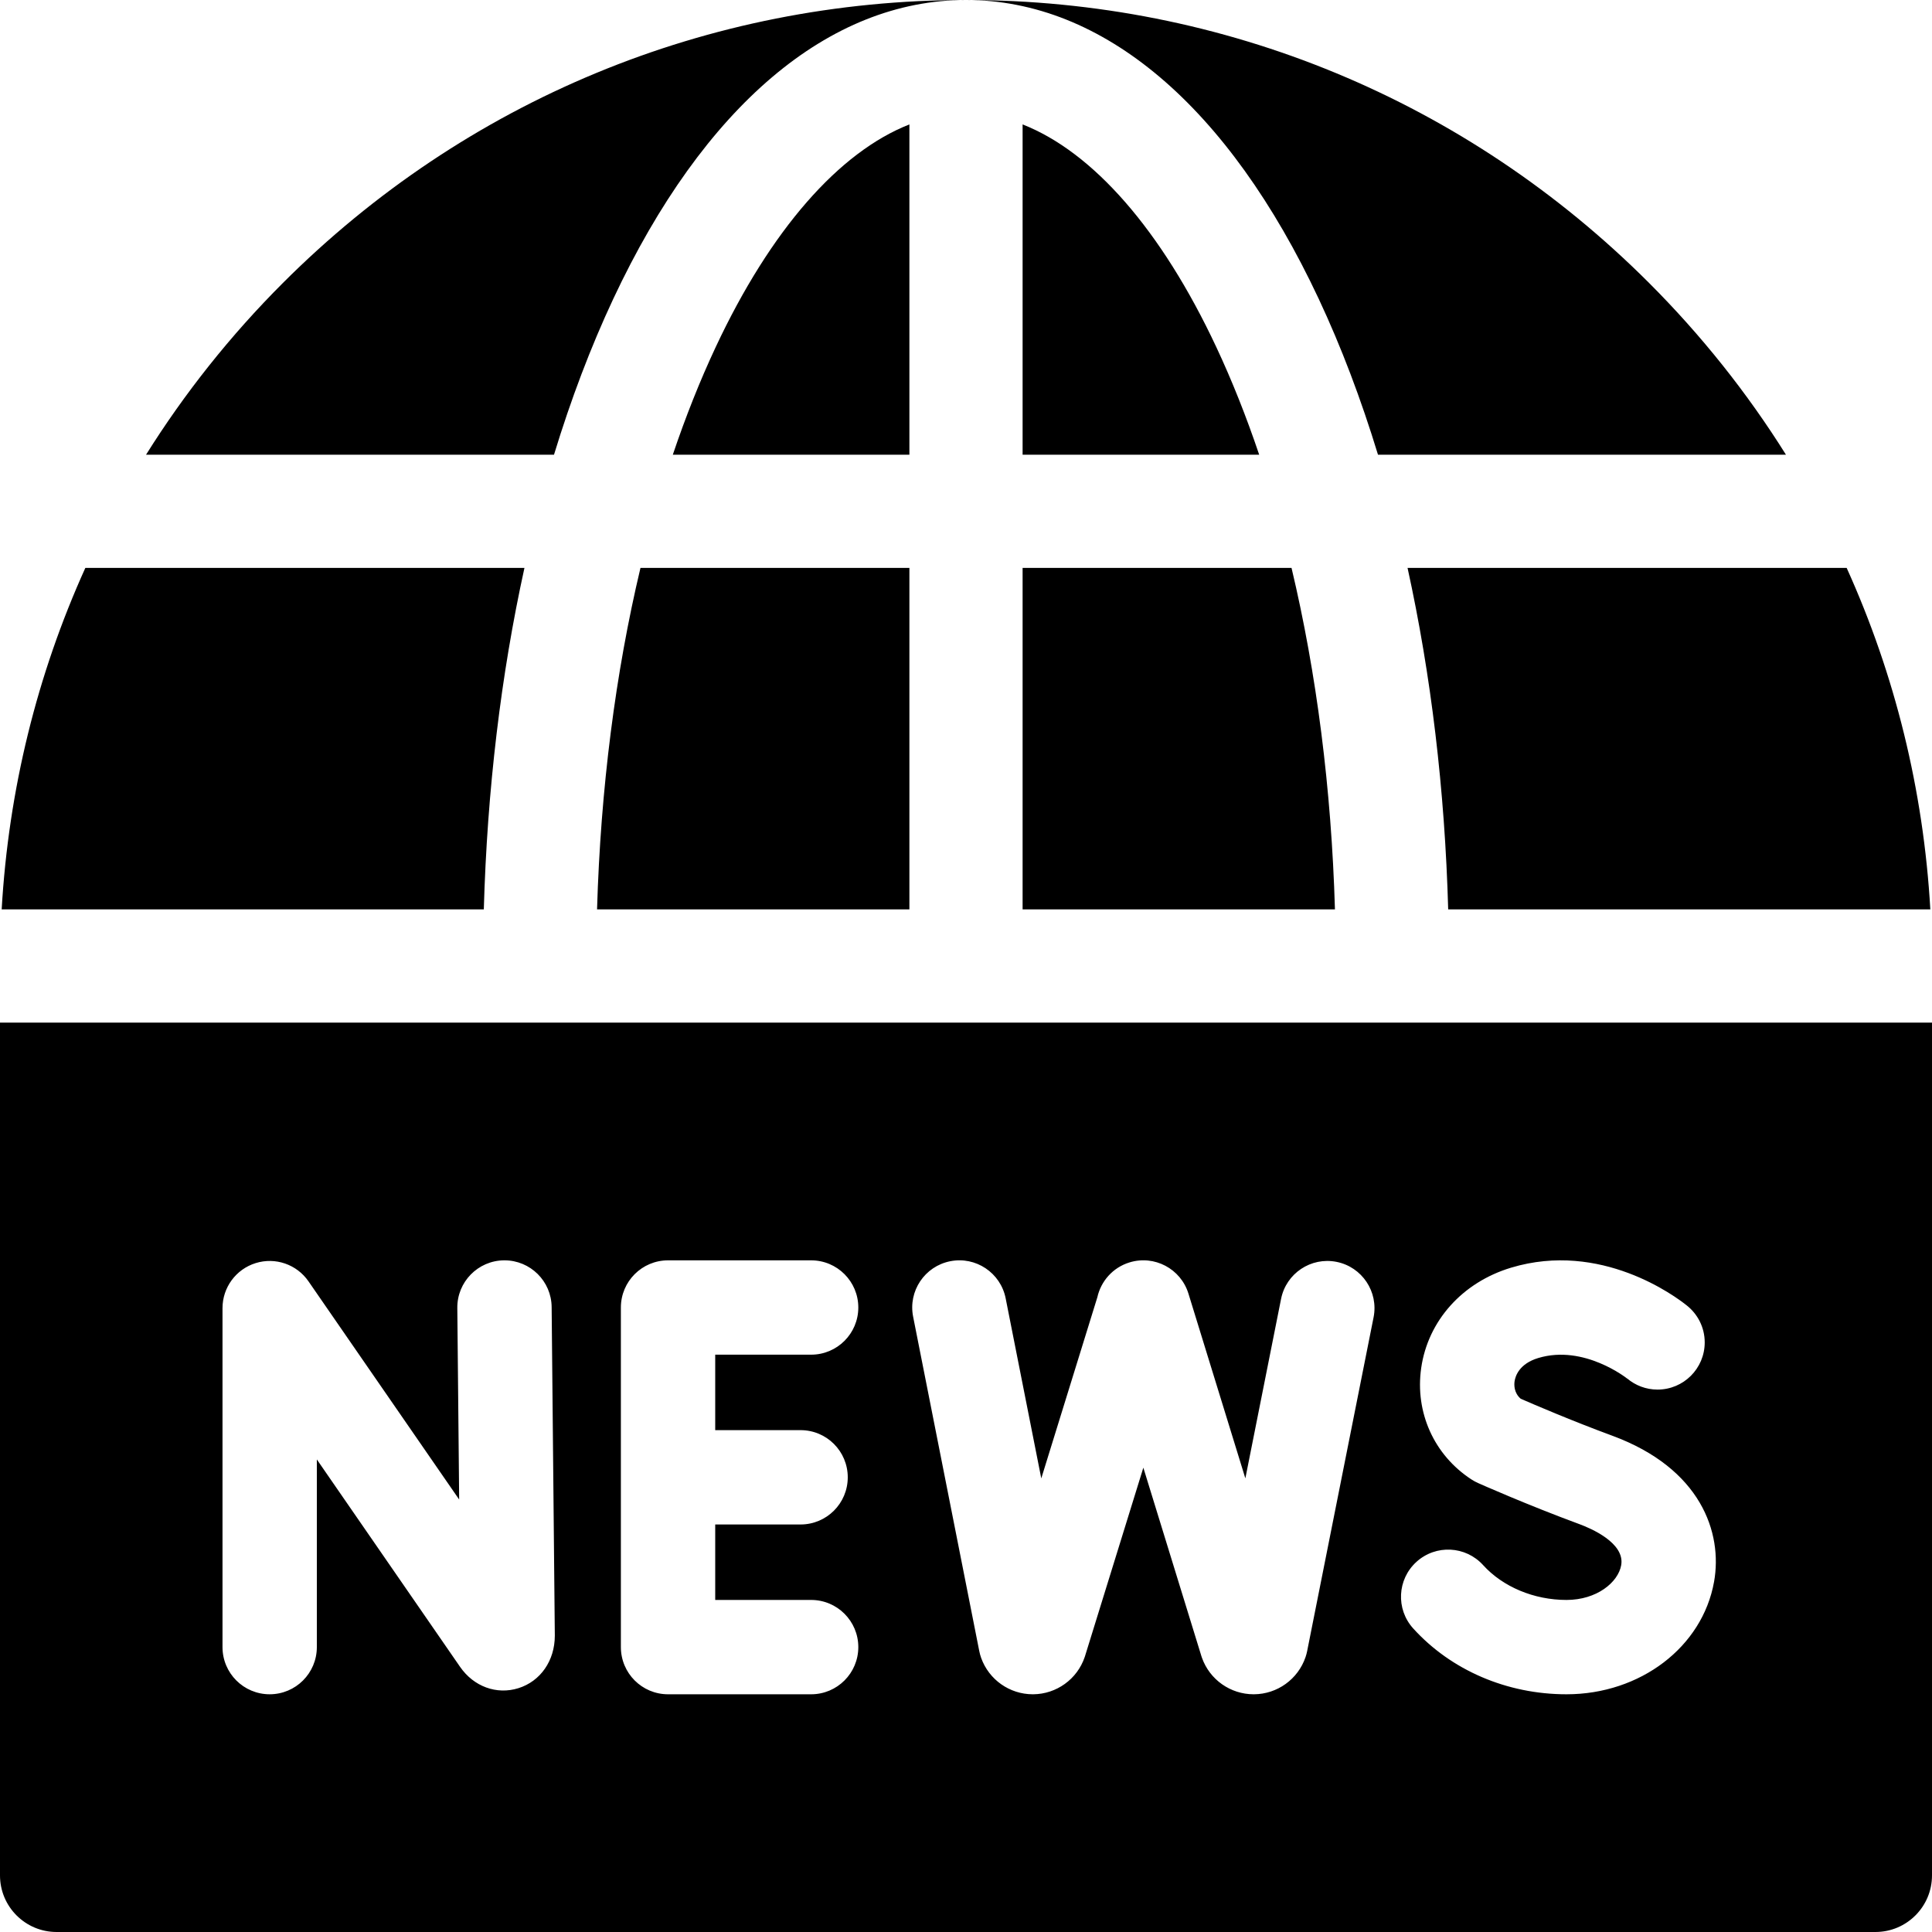
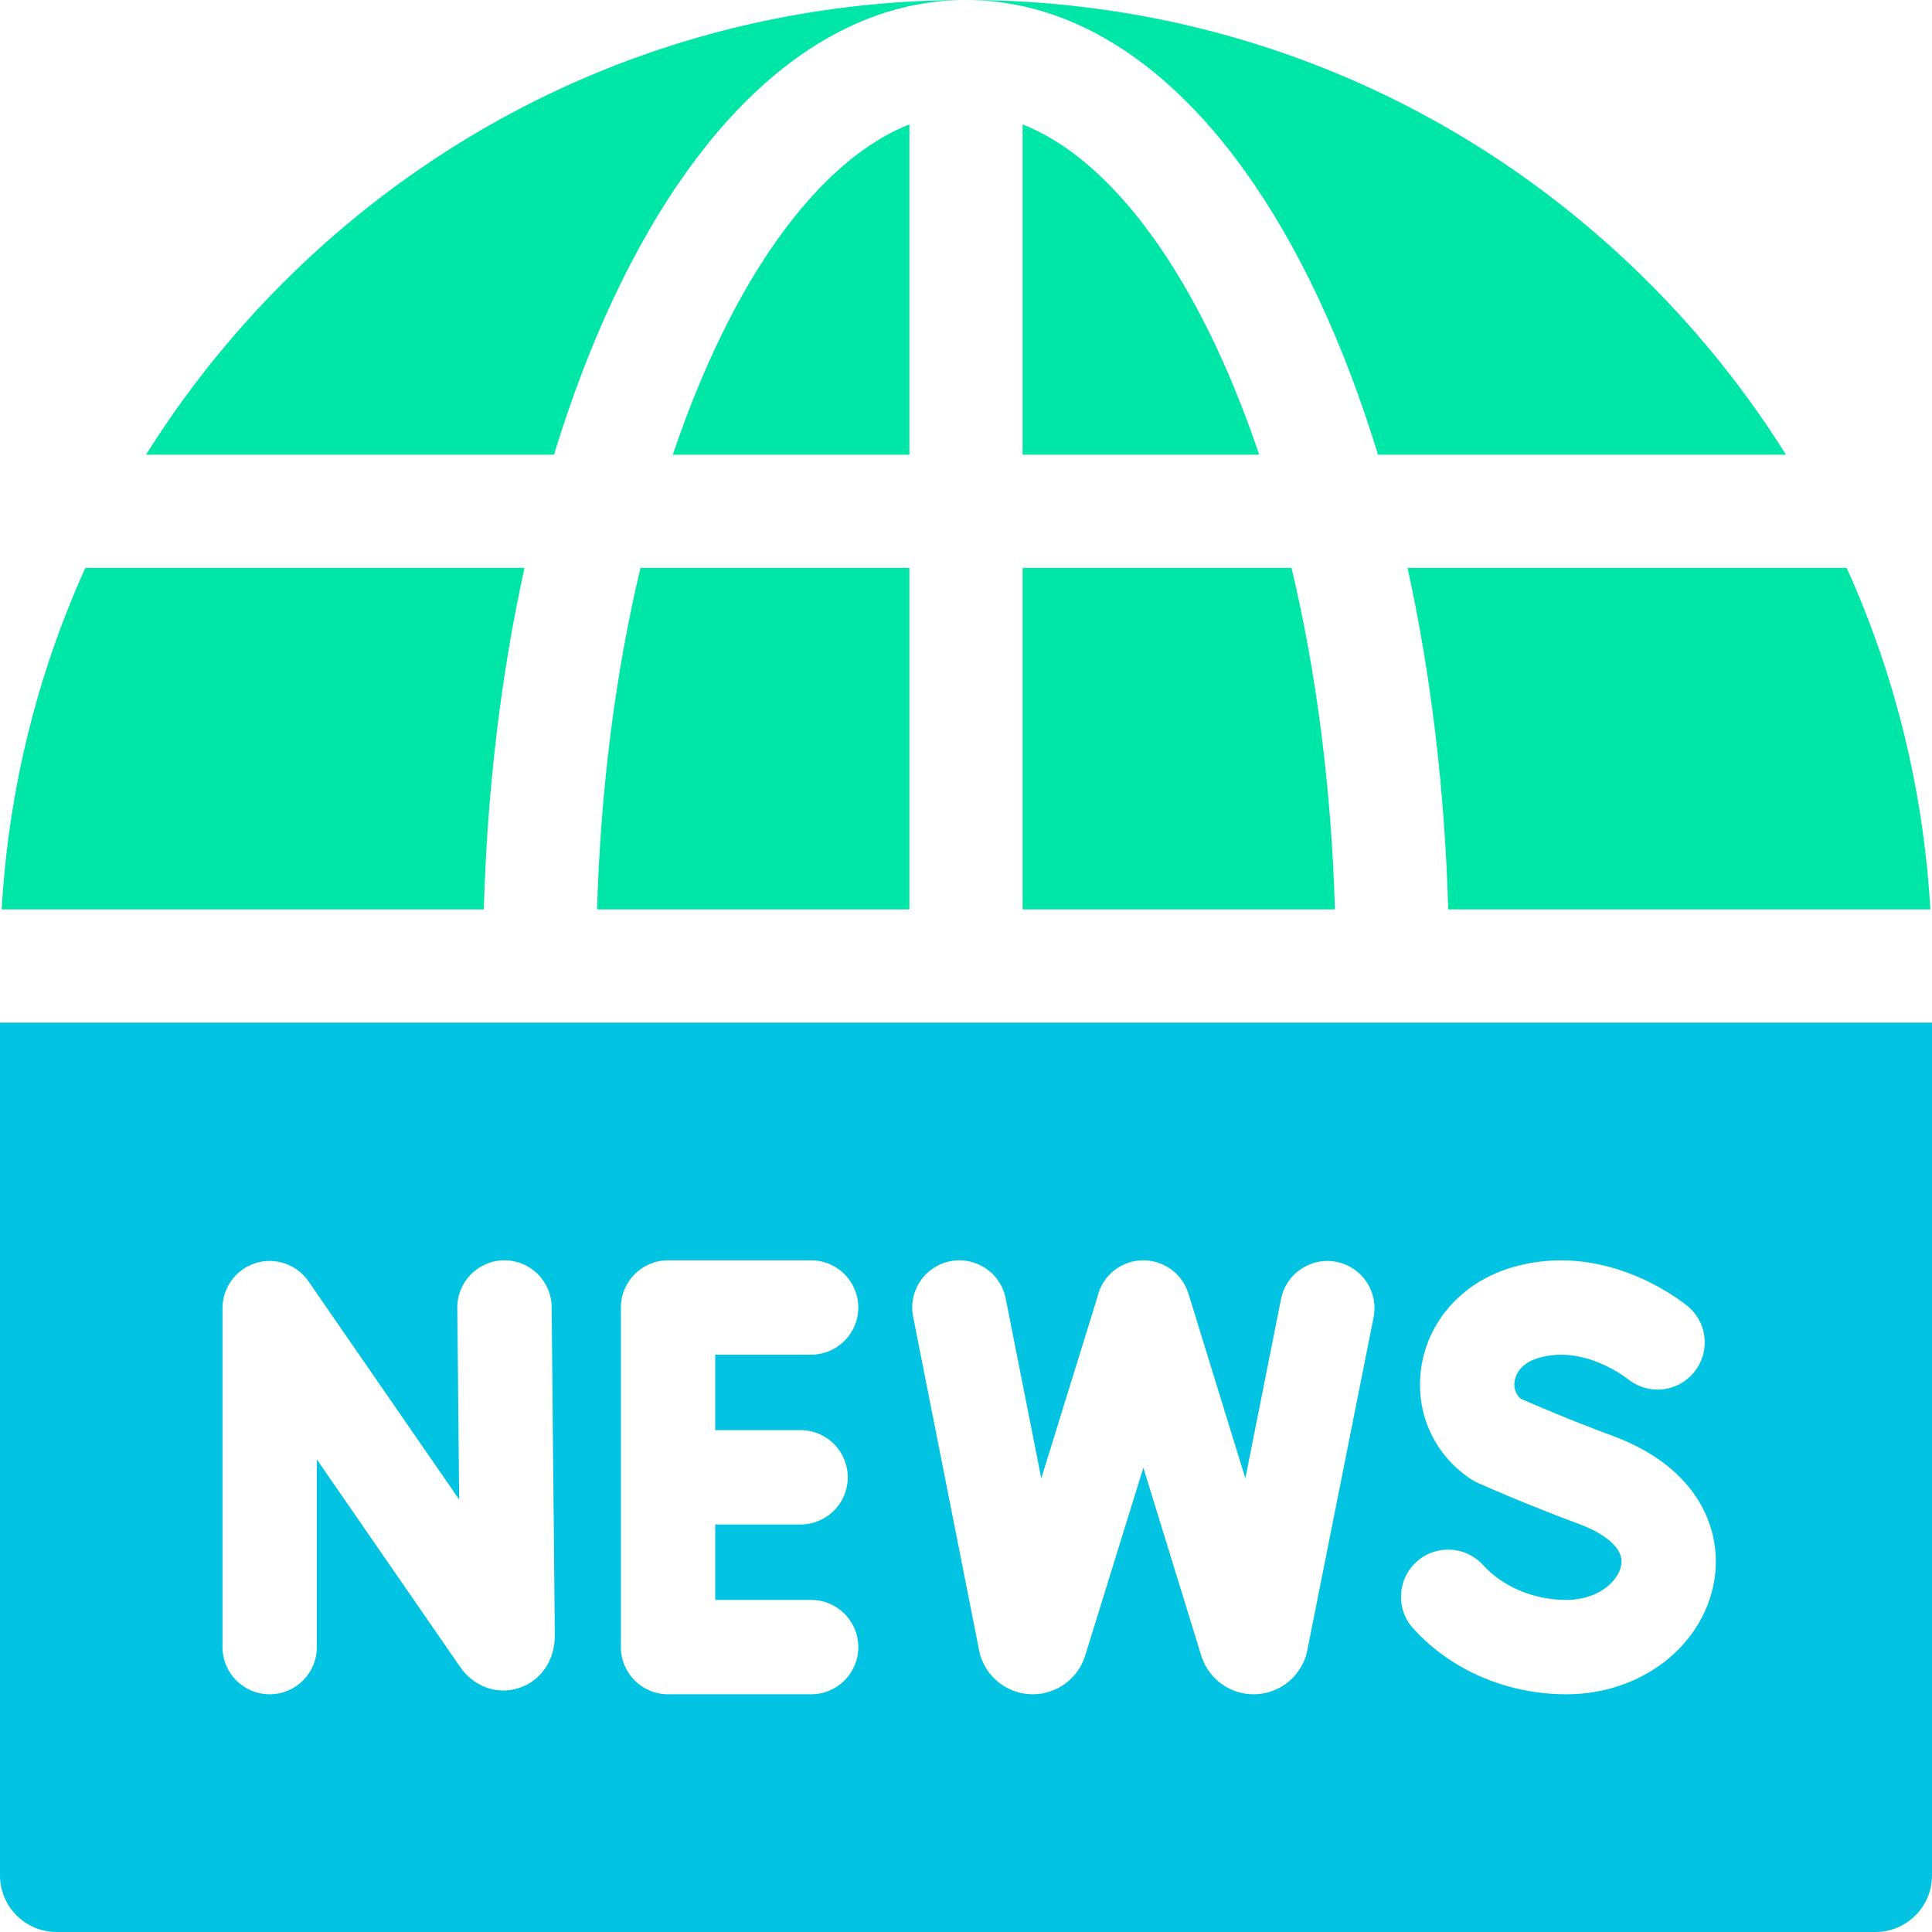
- <svg xmlns="http://www.w3.org/2000/svg" id="Capa_1" enable-background="new 0 0 512 512" height="512" viewBox="0 0 512 512" width="512">
+ <svg xmlns="http://www.w3.org/2000/svg" id="Capa_1" enable-background="new 0 0 512 512" height="512" viewBox="0 0 512 512" width="512" fill="#00e6a7">
  <g>
    <path d="m158.226 241h82.774v-90.5h-71.267c-6.637 27.858-10.568 58.527-11.507 90.5z" />
    <path d="m271 241h82.774c-.939-31.973-4.87-62.642-11.507-90.5h-71.267z" />
    <path d="m383.785 241h127.772c-1.82-31.654-9.376-62.223-22.174-90.5h-116.368c6.214 28.246 9.885 58.84 10.77 90.5z" />
    <path d="m138.985 150.5h-116.368c-12.797 28.277-20.354 58.846-22.174 90.5h127.772c.885-31.66 4.556-62.254 10.77-90.5z" />
    <path d="m241 32.973c-18.633 7.315-36.756 27.916-51.322 58.982-4.185 8.926-7.978 18.478-11.375 28.545h62.697z" />
    <path d="m162.516 79.219c23.953-51.085 57.152-79.219 93.484-79.219-68.38 0-132.667 26.629-181.02 74.98-13.94 13.941-26.063 29.213-36.275 45.52h108.112c4.487-14.71 9.73-28.55 15.699-41.281z" />
    <path d="m349.484 79.219c5.969 12.73 11.211 26.571 15.698 41.281h108.112c-10.212-16.307-22.335-31.579-36.276-45.52-48.351-48.351-112.638-74.98-181.018-74.98 36.331 0 69.531 28.134 93.484 79.219z" />
    <path d="m271 32.973v87.527h62.697c-3.397-10.067-7.19-19.619-11.375-28.545-14.566-31.065-32.688-51.666-51.322-58.982z" />
-     <path d="m0 271v226c0 8.284 6.716 15 15 15h482c8.284 0 15-6.716 15-15v-226zm137.373 176.388c-5.762 1.799-11.825-.42-15.449-5.655l-37.958-54.965v49.733c0 6.903-5.596 12.5-12.5 12.5-6.903 0-12.5-5.597-12.5-12.5v-89.831c0-5.471 3.557-10.306 8.78-11.934 5.222-1.63 10.896.329 14.006 4.831l39.931 57.823-.491-50.768c-.067-6.903 5.476-12.553 12.379-12.62h.123c6.848 0 12.431 5.517 12.497 12.379l.841 86.967v.121c.001 6.622-3.791 12.086-9.659 13.919zm74.792-68.386c6.903 0 12.5 5.596 12.5 12.5s-5.597 12.5-12.5 12.5h-22.626v20h25.422c6.903 0 12.5 5.597 12.5 12.5s-5.597 12.5-12.5 12.5h-37.922c-6.904 0-12.5-5.597-12.5-12.5v-90c0-6.903 5.596-12.5 12.5-12.5h37.922c6.903 0 12.5 5.597 12.5 12.5s-5.597 12.5-12.5 12.5h-25.422v20zm151.847-29.895-17.605 88.457c-.107.537-.249 1.067-.426 1.585-1.99 5.852-7.479 9.811-13.66 9.852-.032 0-.065 0-.098 0-6.141 0-11.635-3.875-13.692-9.668-.06-.167-.114-.334-.167-.503l-15.366-49.879-15.436 49.869c-.034.11-.07.22-.107.329-1.989 5.85-7.478 9.809-13.656 9.852-.034 0-.067 0-.102 0-6.139 0-11.632-3.872-13.691-9.663-.204-.575-.366-1.165-.485-1.764l-17.534-88.648c-1.34-6.772 3.064-13.348 9.837-14.688 6.77-1.34 13.348 3.064 14.688 9.837l9.438 47.714 14.86-48.01c.949-4.234 4.069-7.857 8.513-9.225 6.597-2.034 13.593 1.668 15.626 8.266l15.082 48.958 9.464-47.552c1.348-6.771 7.928-11.164 14.7-9.82 6.768 1.349 11.164 7.931 9.817 14.701zm90.23 70.087c-3.084 17.272-19.528 29.808-39.102 29.808-15.771 0-30.578-6.359-40.626-17.447-4.636-5.116-4.247-13.021.869-17.656s13.02-4.246 17.656.869c5.24 5.782 13.502 9.234 22.101 9.234 8.042 0 13.684-4.679 14.491-9.203 1.058-5.921-8.154-9.81-11.003-10.86-13.996-5.163-26.427-10.696-26.949-10.929-.603-.269-1.182-.584-1.734-.944-9.901-6.456-15.003-17.775-13.313-29.542 1.795-12.508 10.921-22.691 23.816-26.576 23.799-7.172 43.605 7.645 46.499 9.958 2.93 2.288 4.82 5.844 4.82 9.849 0 6.903-5.596 12.5-12.5 12.5-3.068 0-5.875-1.11-8.052-2.944l-.011.013.08.066c-.112-.092-11.49-9.162-23.626-5.504-5.087 1.533-6.088 4.84-6.281 6.191-.13.901-.197 3.035 1.632 4.606 3.326 1.454 13.433 5.803 24.271 9.801 23.432 8.642 29.292 25.663 26.962 38.71z" />
+     <path fill="#02c3e2" d="m0 271v226c0 8.284 6.716 15 15 15h482c8.284 0 15-6.716 15-15v-226zm137.373 176.388c-5.762 1.799-11.825-.42-15.449-5.655l-37.958-54.965v49.733c0 6.903-5.596 12.5-12.5 12.5-6.903 0-12.5-5.597-12.5-12.5v-89.831c0-5.471 3.557-10.306 8.78-11.934 5.222-1.63 10.896.329 14.006 4.831l39.931 57.823-.491-50.768c-.067-6.903 5.476-12.553 12.379-12.62h.123c6.848 0 12.431 5.517 12.497 12.379l.841 86.967v.121c.001 6.622-3.791 12.086-9.659 13.919zm74.792-68.386c6.903 0 12.5 5.596 12.5 12.5s-5.597 12.5-12.5 12.5h-22.626v20h25.422c6.903 0 12.5 5.597 12.5 12.5s-5.597 12.5-12.5 12.5h-37.922c-6.904 0-12.5-5.597-12.5-12.5v-90c0-6.903 5.596-12.5 12.5-12.5h37.922c6.903 0 12.5 5.597 12.5 12.5s-5.597 12.5-12.5 12.5h-25.422v20zm151.847-29.895-17.605 88.457c-.107.537-.249 1.067-.426 1.585-1.99 5.852-7.479 9.811-13.66 9.852-.032 0-.065 0-.098 0-6.141 0-11.635-3.875-13.692-9.668-.06-.167-.114-.334-.167-.503l-15.366-49.879-15.436 49.869c-.034.11-.07.22-.107.329-1.989 5.85-7.478 9.809-13.656 9.852-.034 0-.067 0-.102 0-6.139 0-11.632-3.872-13.691-9.663-.204-.575-.366-1.165-.485-1.764l-17.534-88.648c-1.34-6.772 3.064-13.348 9.837-14.688 6.77-1.34 13.348 3.064 14.688 9.837l9.438 47.714 14.86-48.01c.949-4.234 4.069-7.857 8.513-9.225 6.597-2.034 13.593 1.668 15.626 8.266l15.082 48.958 9.464-47.552c1.348-6.771 7.928-11.164 14.7-9.82 6.768 1.349 11.164 7.931 9.817 14.701zm90.23 70.087c-3.084 17.272-19.528 29.808-39.102 29.808-15.771 0-30.578-6.359-40.626-17.447-4.636-5.116-4.247-13.021.869-17.656s13.02-4.246 17.656.869c5.24 5.782 13.502 9.234 22.101 9.234 8.042 0 13.684-4.679 14.491-9.203 1.058-5.921-8.154-9.81-11.003-10.86-13.996-5.163-26.427-10.696-26.949-10.929-.603-.269-1.182-.584-1.734-.944-9.901-6.456-15.003-17.775-13.313-29.542 1.795-12.508 10.921-22.691 23.816-26.576 23.799-7.172 43.605 7.645 46.499 9.958 2.93 2.288 4.82 5.844 4.82 9.849 0 6.903-5.596 12.5-12.5 12.5-3.068 0-5.875-1.11-8.052-2.944l-.011.013.08.066c-.112-.092-11.49-9.162-23.626-5.504-5.087 1.533-6.088 4.84-6.281 6.191-.13.901-.197 3.035 1.632 4.606 3.326 1.454 13.433 5.803 24.271 9.801 23.432 8.642 29.292 25.663 26.962 38.71z" />
  </g>
</svg>
